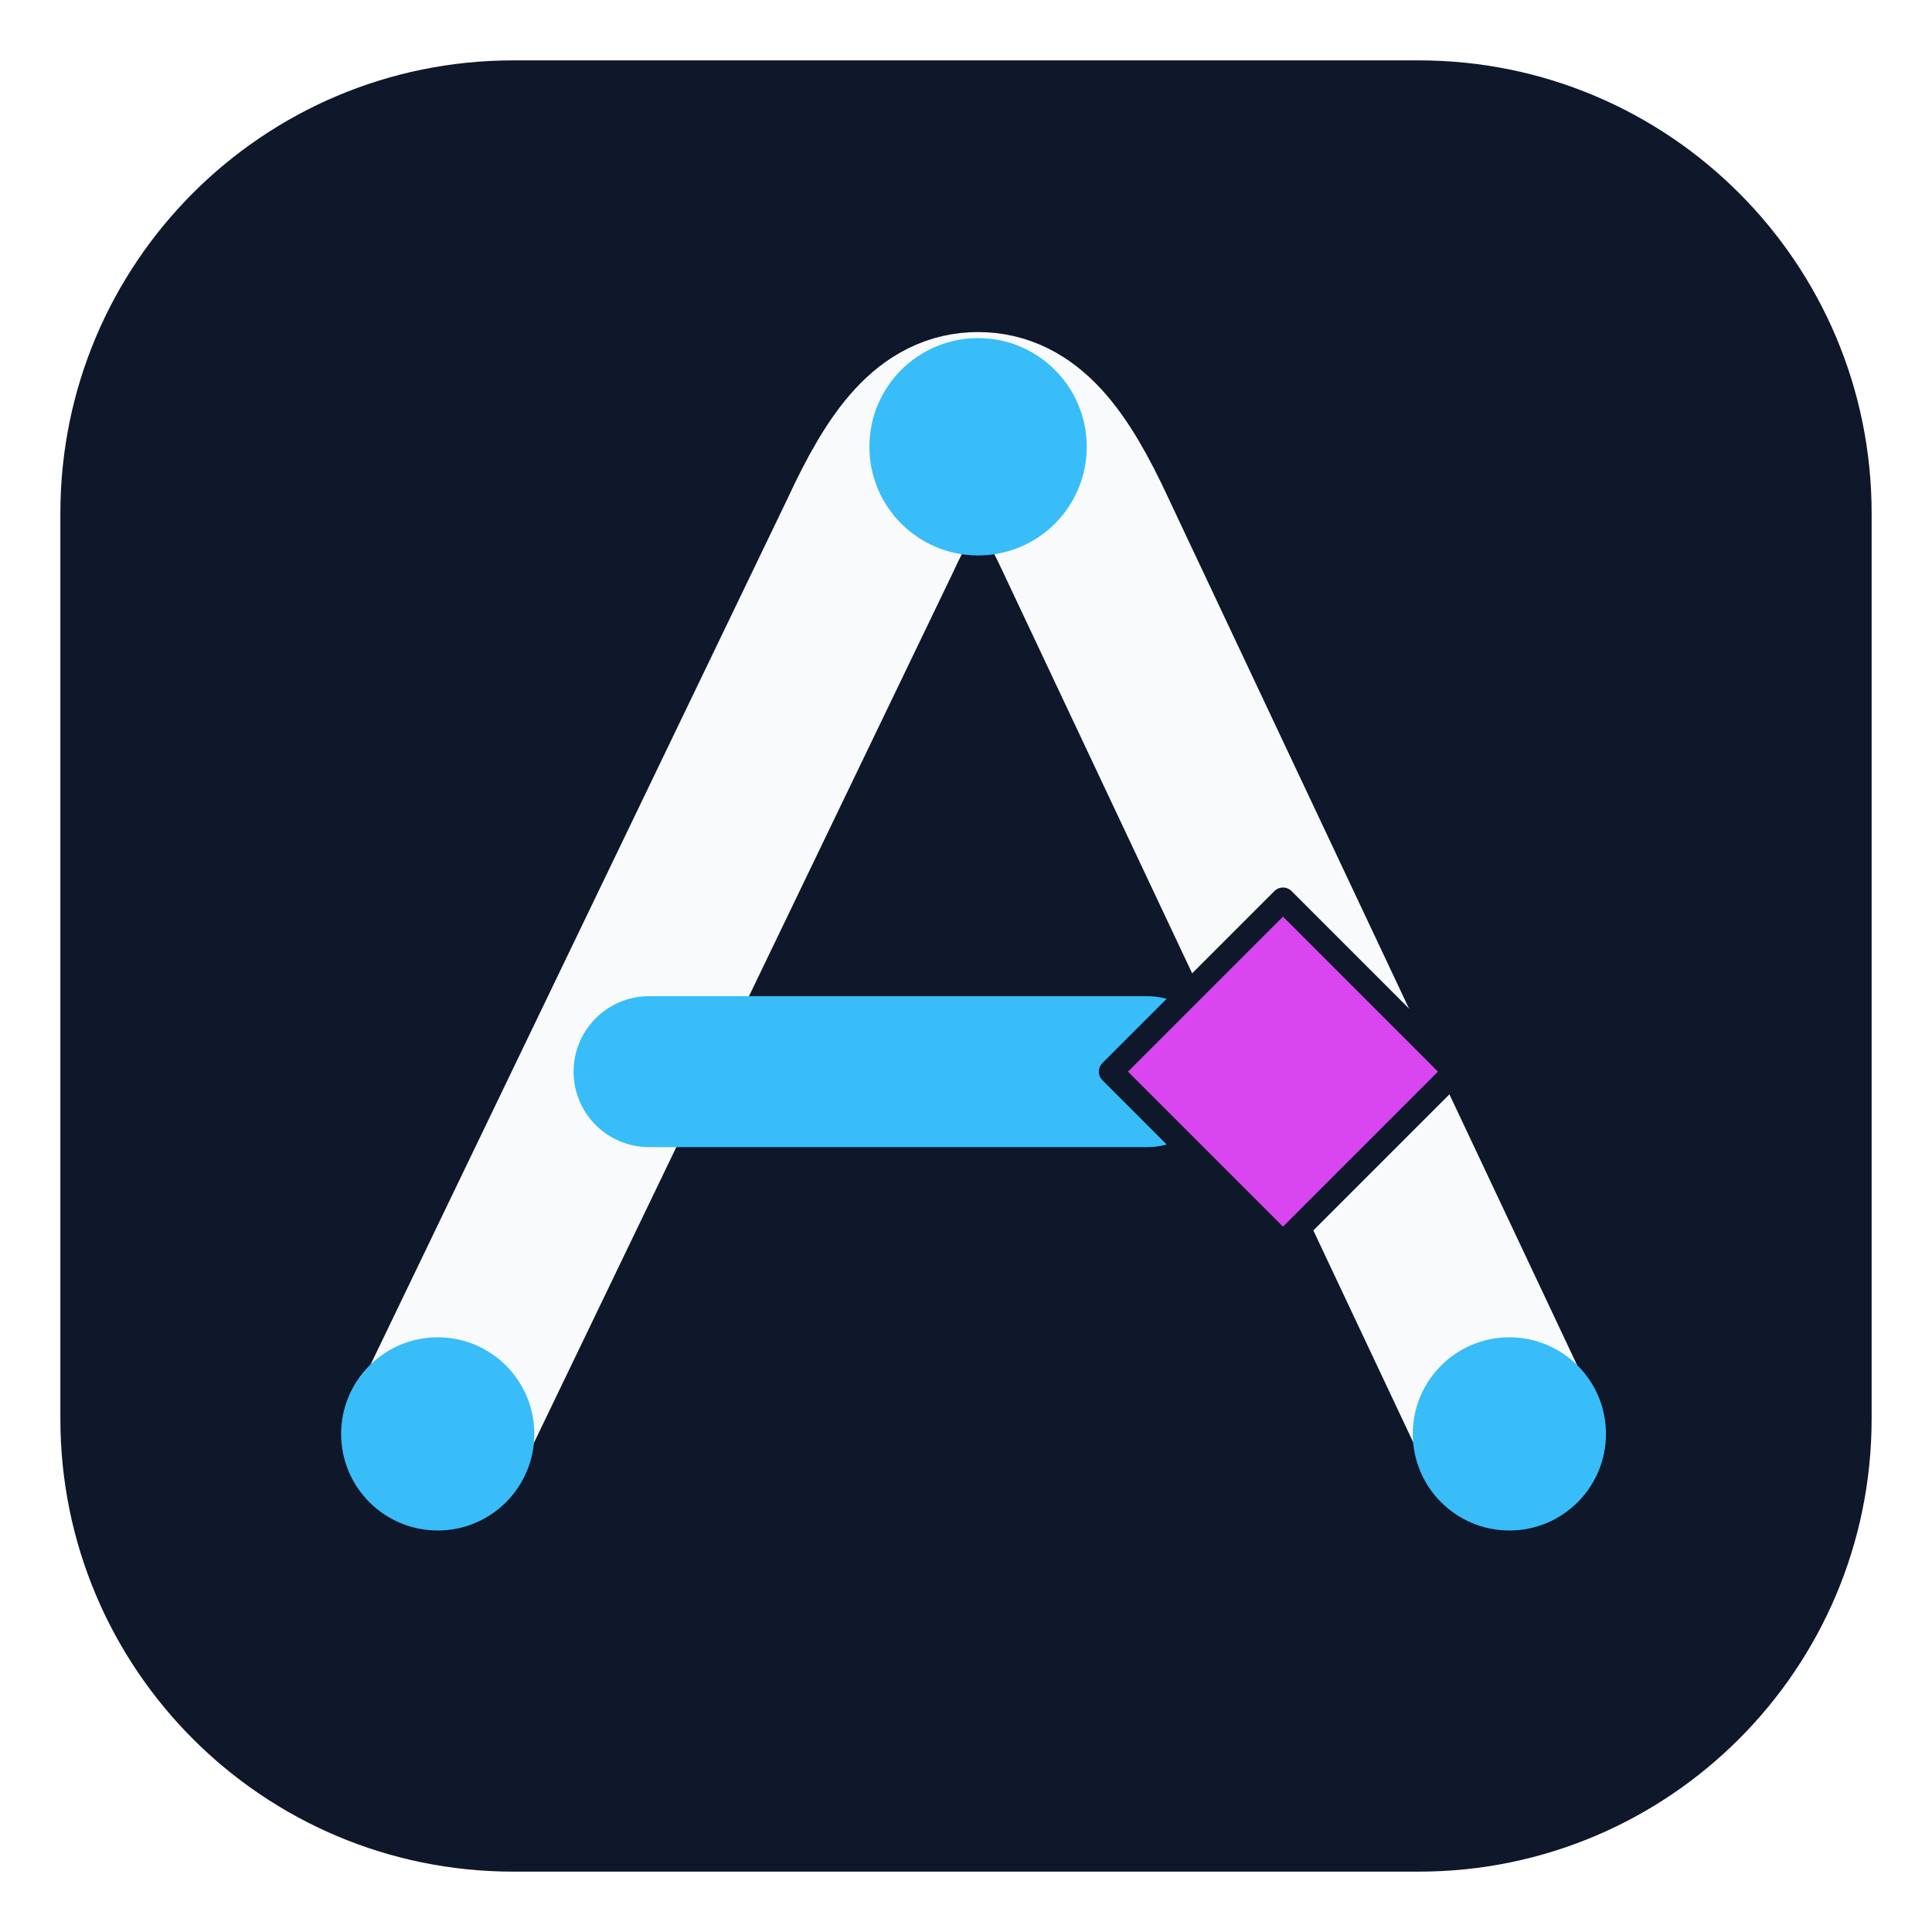
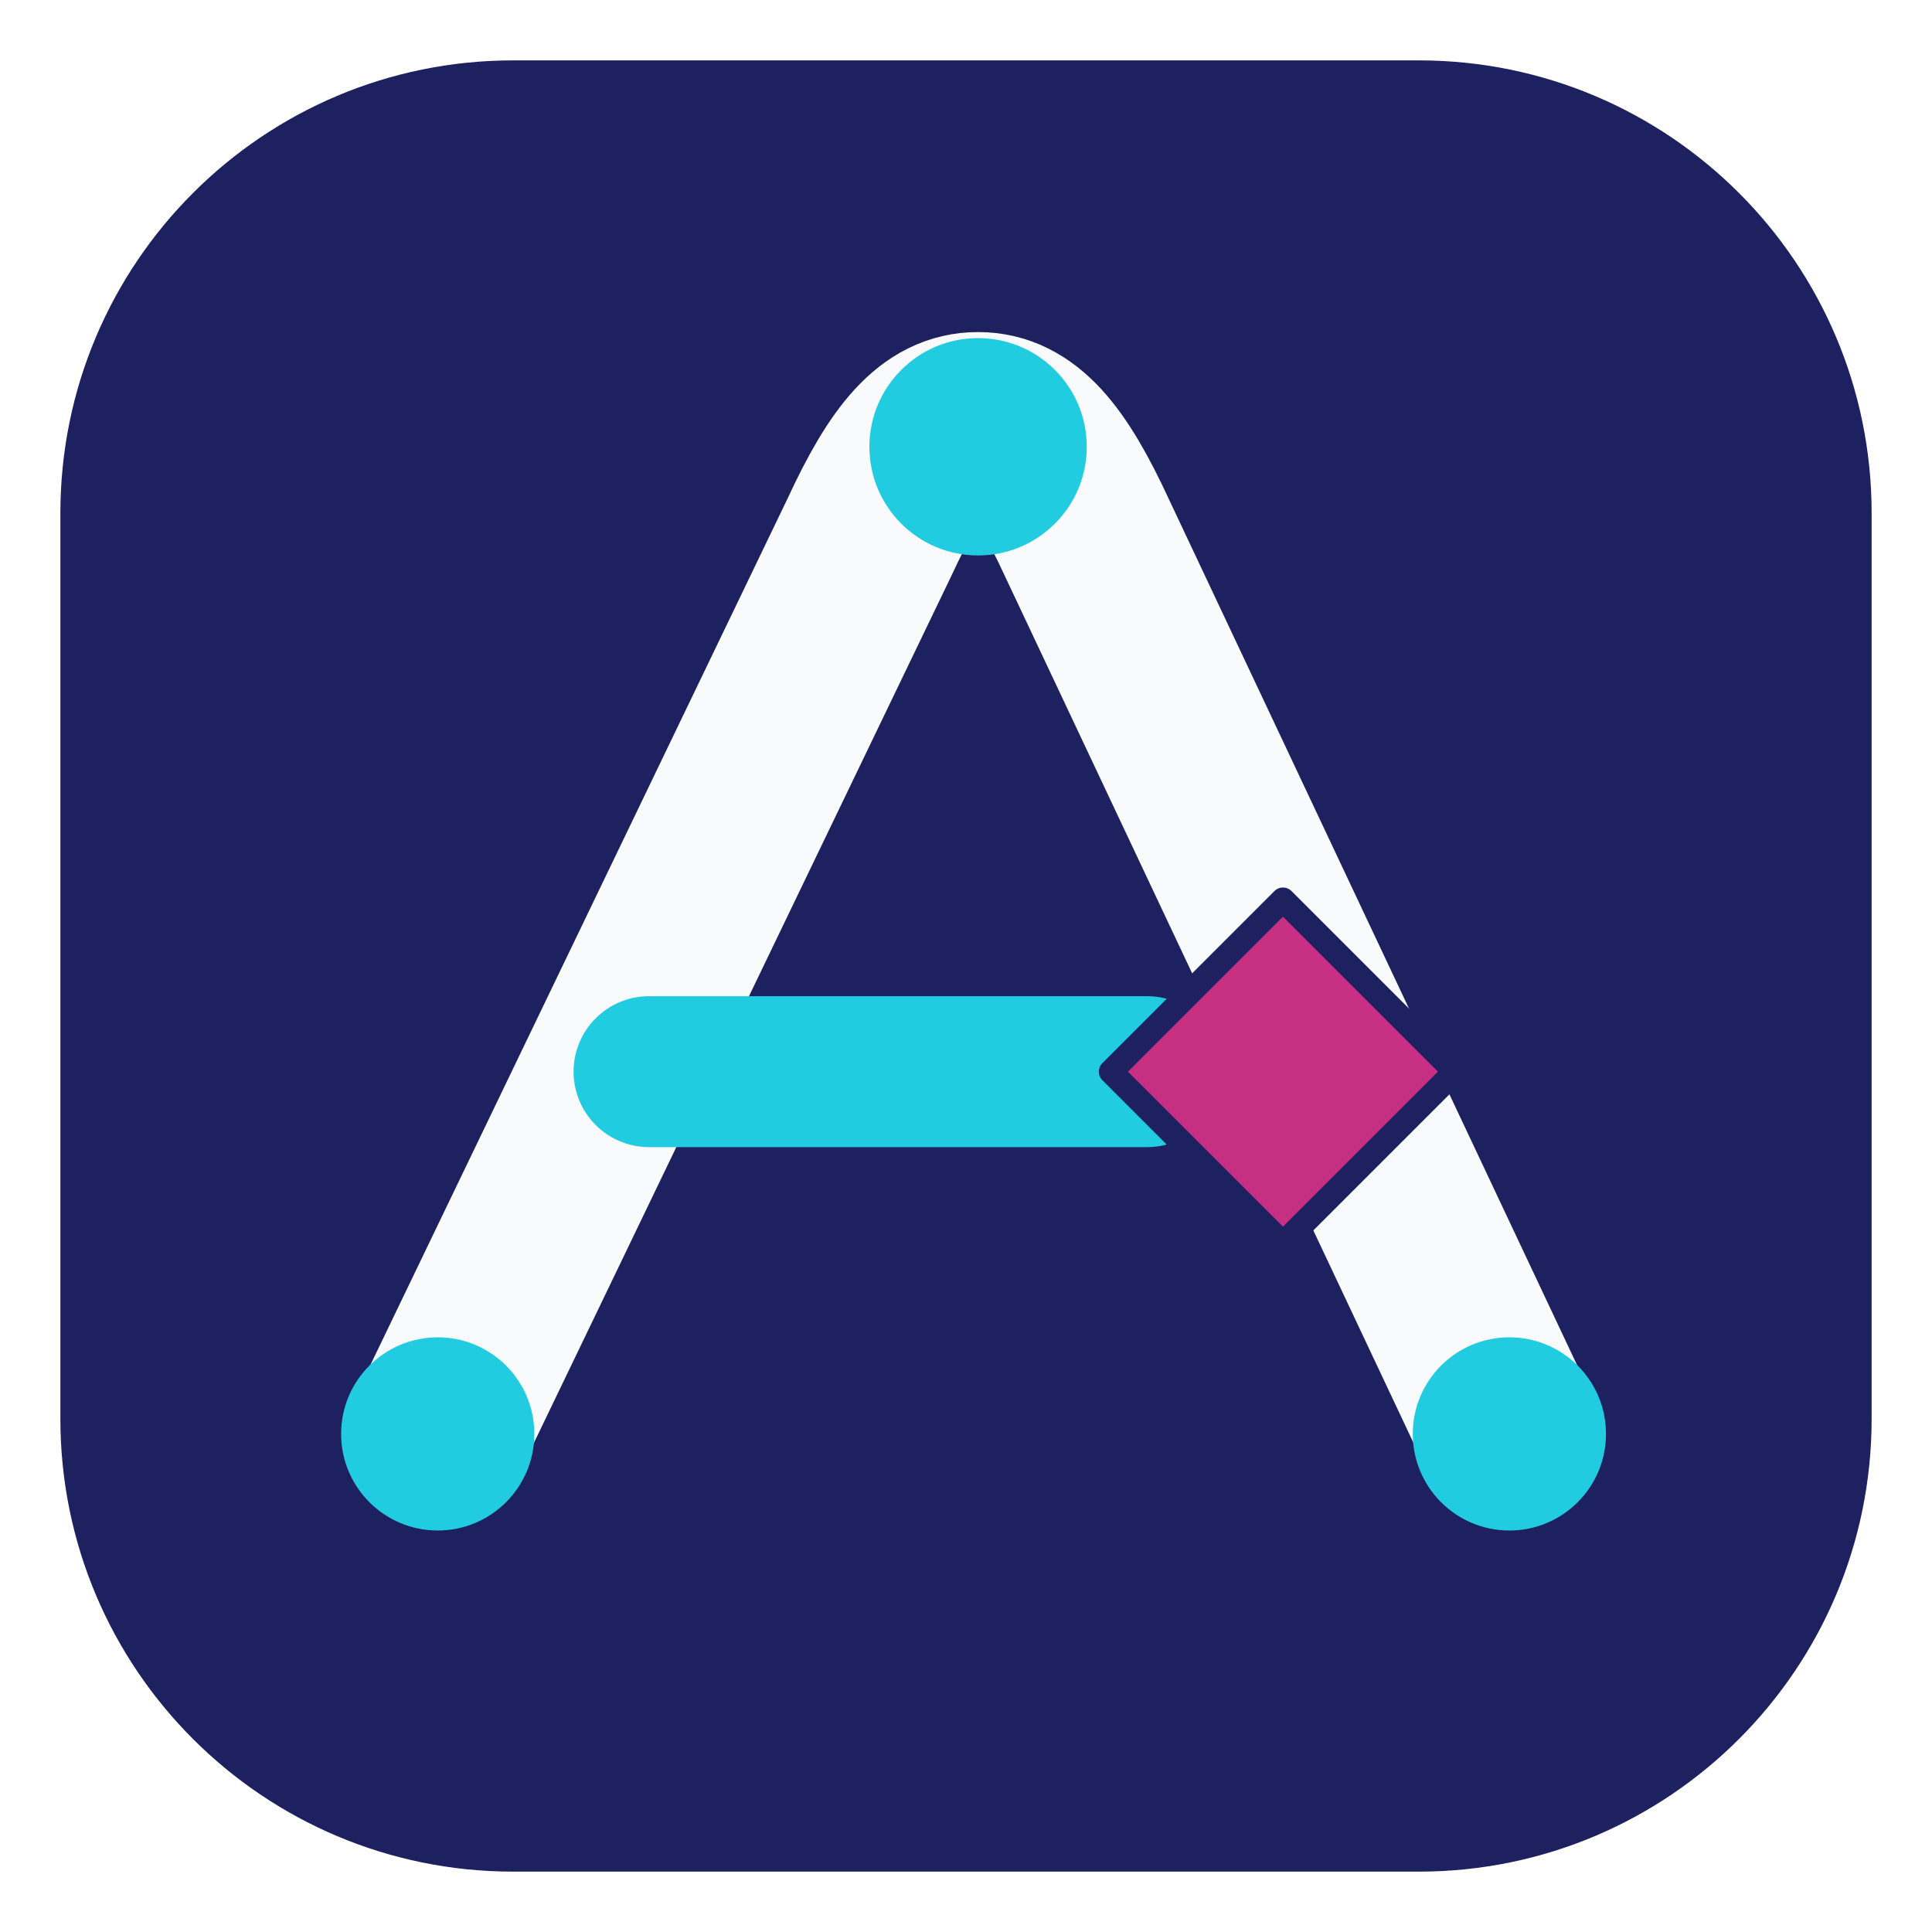
<svg xmlns="http://www.w3.org/2000/svg" viewBox="0 0 64 64">
-   <rect x="2" y="2" width="60" height="60" rx="15" fill="#0F172A" />
+   <rect x="2" y="2" width="60" height="60" rx="15" fill="#1E2160" />
  <path d="M14.5 47.5L28.8 17.8C30 15.2 31 14 32.4 14C33.8 14 34.8 15.2 36 17.8L50 47.5" fill="none" stroke="#F8FAFC" stroke-width="6" stroke-linecap="round" stroke-linejoin="round" />
-   <path d="M21.5 35.5H38" fill="none" stroke="#38BDF8" stroke-width="5" stroke-linecap="round" />
-   <circle cx="32.4" cy="14.8" r="3.6" fill="#38BDF8" />
-   <circle cx="14.5" cy="47.5" r="3.2" fill="#38BDF8" />
-   <circle cx="50" cy="47.5" r="3.2" fill="#38BDF8" />
-   <path d="M42.5 29.8L48.2 35.5L42.5 41.2L36.8 35.5Z" fill="#D946EF" stroke="#0F172A" stroke-width=".8" stroke-linejoin="round" />
+   <path d="M21.5 35.5H38" fill="none" stroke="#22CCE0" stroke-width="5" stroke-linecap="round" />
+   <circle cx="32.4" cy="14.8" r="3.6" fill="#22CCE0" />
+   <circle cx="14.5" cy="47.5" r="3.2" fill="#22CCE0" />
+   <circle cx="50" cy="47.5" r="3.2" fill="#22CCE0" />
+   <path d="M42.5 29.8L48.2 35.5L42.5 41.2L36.8 35.5Z" fill="#C72F83" stroke="#1E2160" stroke-width=".8" stroke-linejoin="round" />
</svg>
